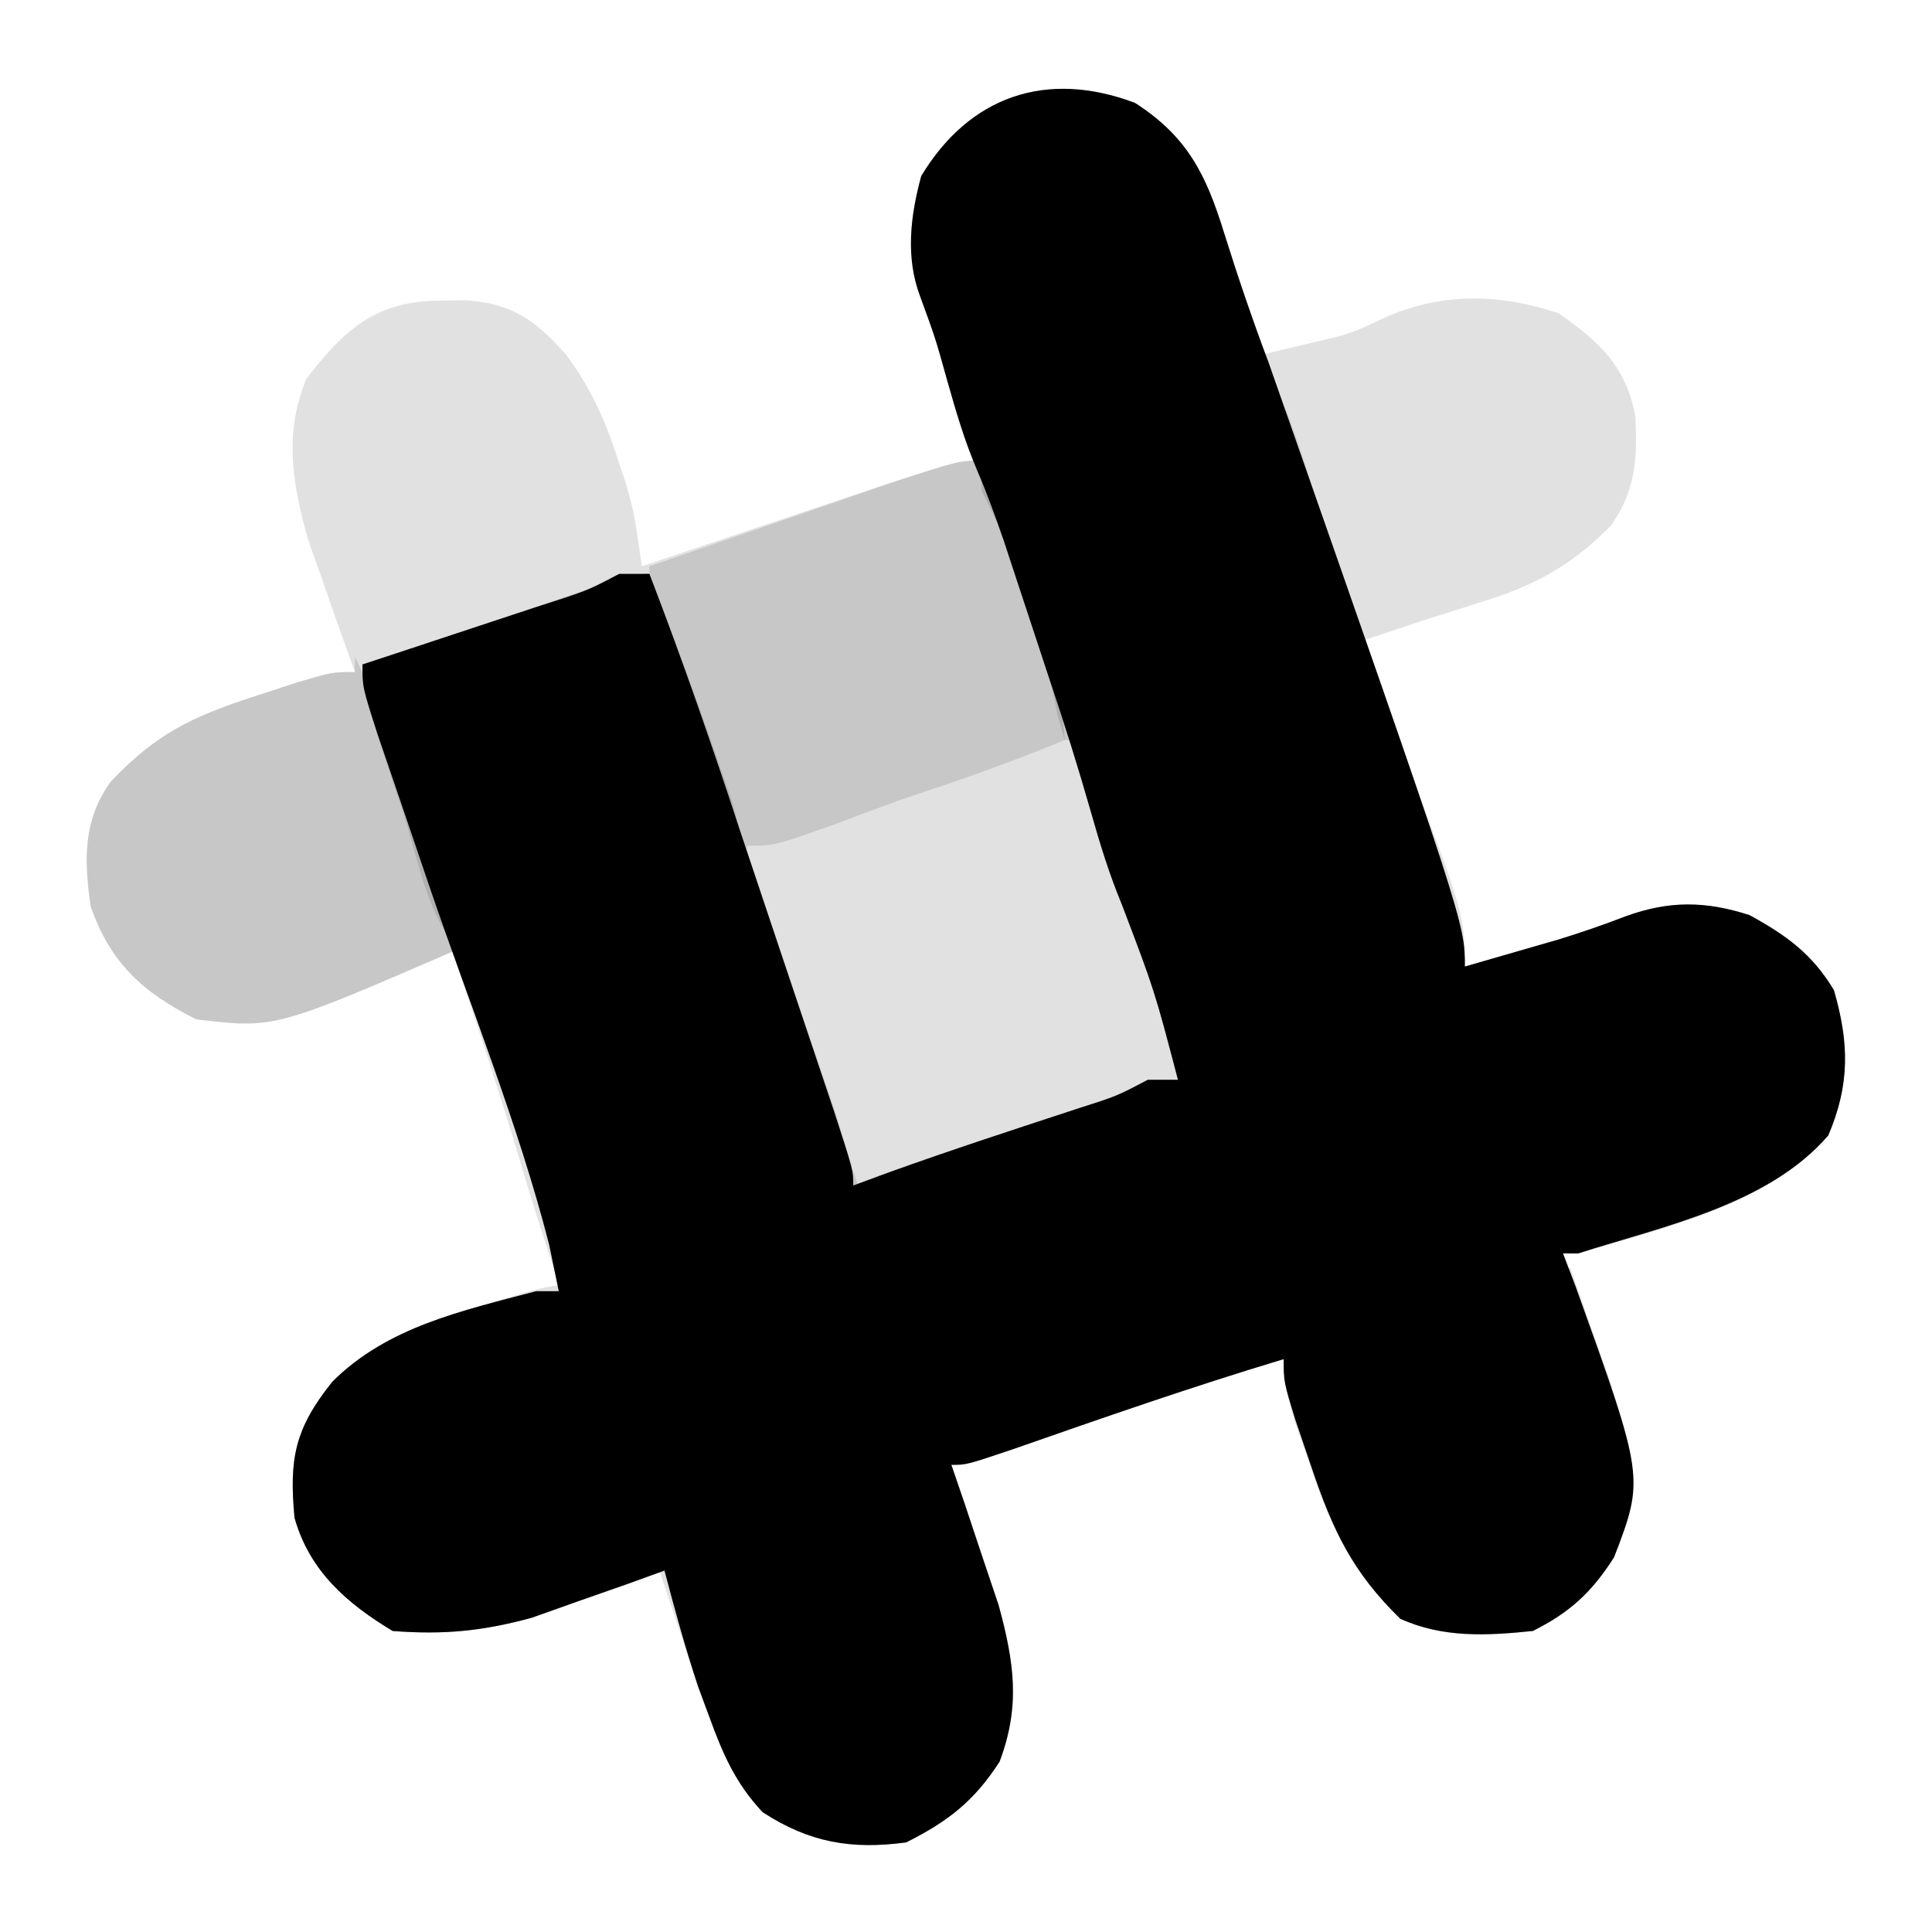
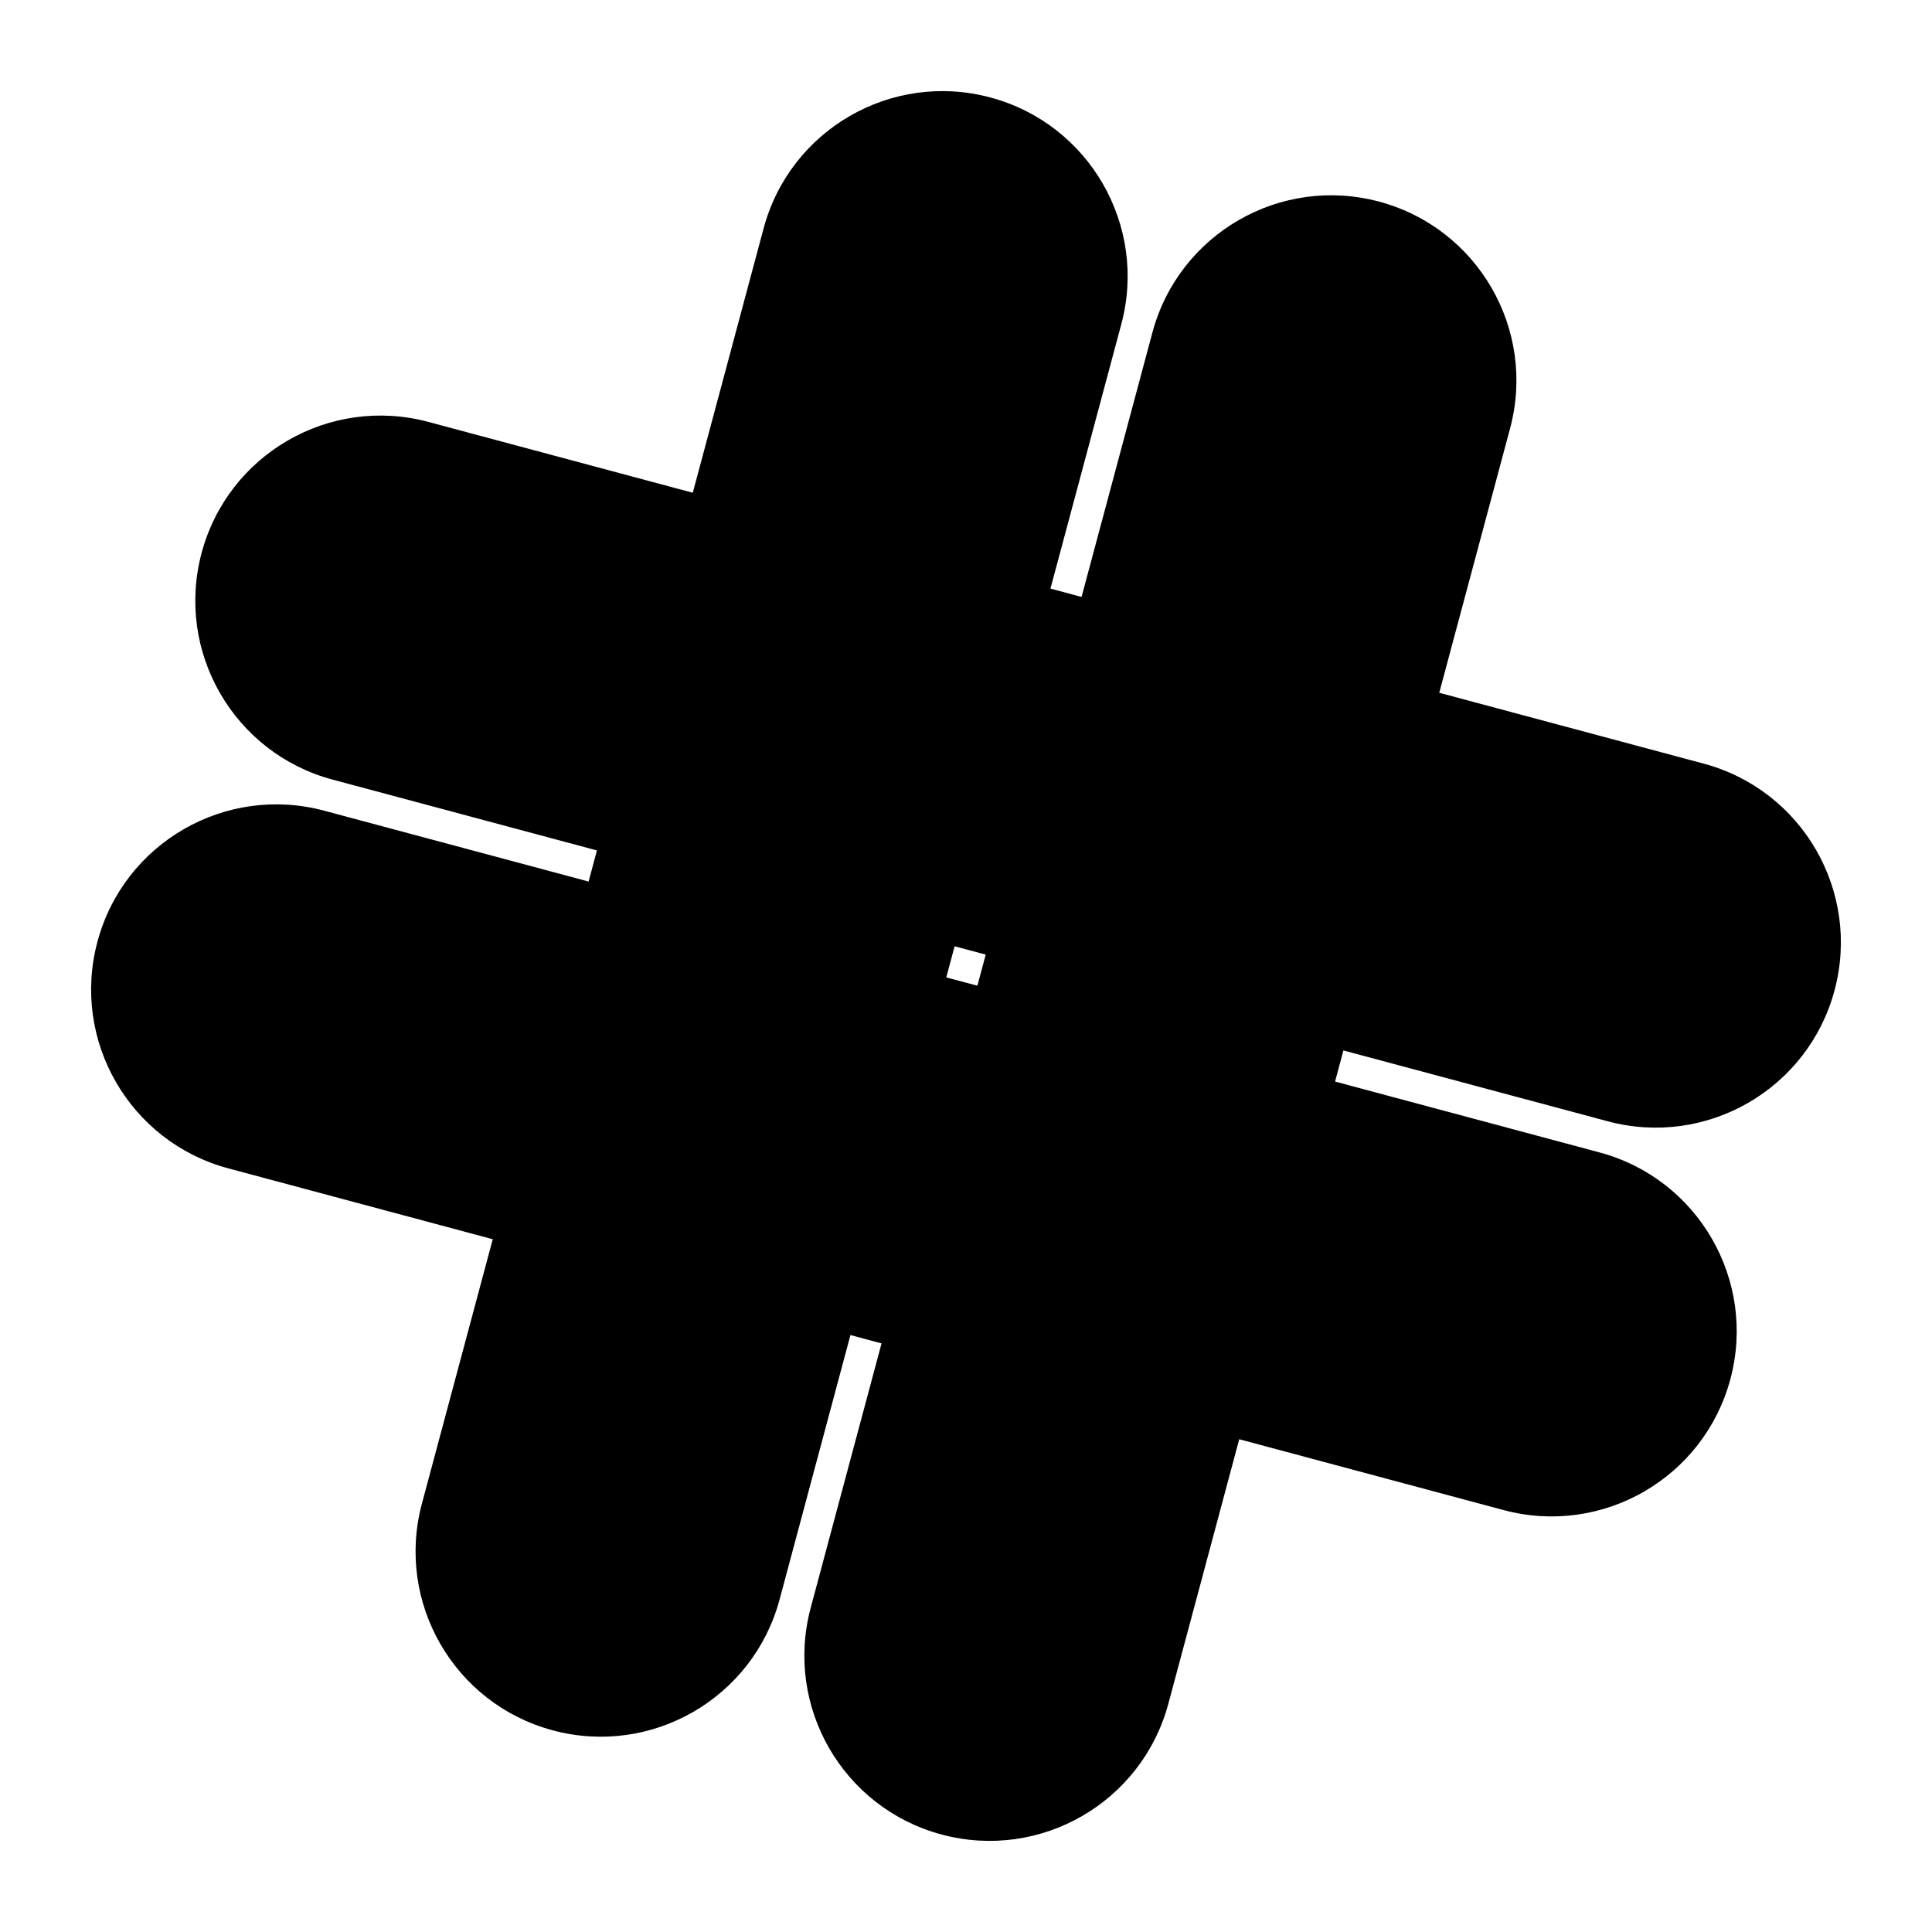
<svg xmlns="http://www.w3.org/2000/svg" viewBox="0 0 24 24">
-   <g transform="translate(0 0) scale(0.0938)">
-     <path d="M0 0 C6.941 4.47 9.413 9.474 11.812 17.25 C13.623 23.033 15.552 28.705 17.688 34.375 C43.688 108.607 43.688 108.607 43.688 114.375 C46.355 113.608 49.022 112.836 51.688 112.062 C53.172 111.633 54.657 111.204 56.188 110.762 C59.146 109.85 62.076 108.841 64.965 107.73 C70.738 105.628 75.544 105.685 81.375 107.562 C86.241 110.225 89.68 112.696 92.562 117.5 C94.59 124.483 94.697 130.02 91.812 136.75 C83.867 145.966 69.901 148.772 58.688 152.375 C58.028 152.375 57.367 152.375 56.688 152.375 C57.244 153.839 57.801 155.304 58.375 156.812 C67.477 182.122 67.477 182.122 63.438 192.625 C60.493 197.253 57.595 199.921 52.688 202.375 C46.597 203.006 40.751 203.316 35.125 200.75 C28.837 194.624 26.196 189.087 23.375 180.688 C22.329 177.619 22.329 177.619 21.262 174.488 C19.688 169.375 19.688 169.375 19.688 166.375 C7.59 170.019 -4.306 174.159 -16.23 178.328 C-22.312 180.375 -22.312 180.375 -24.312 180.375 C-23.735 182.064 -23.157 183.752 -22.562 185.492 C-21.82 187.722 -21.078 189.952 -20.312 192.25 C-19.57 194.454 -18.828 196.659 -18.062 198.93 C-16.007 206.501 -15.15 212.289 -17.938 219.688 C-21.301 224.91 -24.796 227.617 -30.312 230.375 C-37.558 231.343 -43.092 230.413 -49.312 226.375 C-52.906 222.539 -54.586 218.664 -56.375 213.75 C-56.861 212.438 -57.347 211.125 -57.848 209.773 C-59.541 204.689 -60.942 199.555 -62.312 194.375 C-63.906 194.952 -65.499 195.53 -67.141 196.125 C-69.26 196.868 -71.379 197.61 -73.562 198.375 C-75.651 199.118 -77.739 199.86 -79.891 200.625 C-86.418 202.404 -91.585 202.892 -98.312 202.375 C-104.431 198.687 -109.322 194.417 -111.312 187.375 C-112.016 179.633 -111.334 175.651 -106.312 169.375 C-99.014 162.077 -89.087 159.958 -79.312 157.375 C-78.323 157.375 -77.332 157.375 -76.312 157.375 C-76.581 156.076 -76.849 154.776 -77.125 153.438 C-77.276 152.707 -77.427 151.976 -77.582 151.223 C-81.698 135.177 -88.088 119.475 -93.43 103.805 C-95.352 98.147 -95.352 98.147 -97.312 92.375 C-98.305 89.469 -99.298 86.564 -100.32 83.57 C-102.312 77.375 -102.312 77.375 -102.312 74.375 C-100.193 73.676 -98.074 72.978 -95.891 72.258 C-91.768 70.893 -91.768 70.893 -87.562 69.5 C-84.825 68.595 -82.087 67.69 -79.266 66.758 C-72.703 64.681 -72.703 64.681 -68.312 62.375 C-66.993 62.375 -65.672 62.375 -64.312 62.375 C-59.996 73.611 -56.062 84.938 -52.312 96.375 C-50.347 102.272 -48.374 108.166 -46.395 114.059 C-44.776 118.887 -44.776 118.887 -43.125 123.812 C-42.038 127.049 -40.952 130.286 -39.832 133.621 C-37.312 141.375 -37.312 141.375 -37.312 143.375 C-34.975 142.513 -34.975 142.513 -32.59 141.633 C-24.301 138.652 -15.935 135.926 -7.566 133.18 C-2.436 131.547 -2.436 131.547 1.688 129.375 C3.007 129.375 4.327 129.375 5.688 129.375 C2.586 117.548 2.586 117.548 -1.75 106.133 C-3.411 102.139 -4.63 98.16 -5.812 94 C-7.504 88.068 -9.339 82.219 -11.312 76.375 C-11.952 74.434 -12.591 72.492 -13.25 70.492 C-13.931 68.432 -14.611 66.372 -15.312 64.25 C-15.993 62.185 -16.674 60.12 -17.375 57.992 C-18.458 54.852 -19.592 51.724 -20.902 48.672 C-22.572 44.769 -23.718 40.833 -24.875 36.75 C-26.442 31.127 -26.442 31.127 -28.445 25.656 C-30.428 20.439 -29.735 14.934 -28.312 9.688 C-21.897 -0.938 -11.693 -4.406 0 0 Z " fill="currentColor" transform="translate(150.3125,13.625)" />
-     <path d="M0 0 C4.317 11.236 8.251 22.563 12 34 C13.951 39.853 15.905 45.704 17.863 51.555 C25.322 73.873 32.681 96.221 39.941 118.605 C41.877 124.55 43.847 130.482 45.867 136.398 C48.41 144.269 49.307 149.532 46.375 157.312 C43.011 162.535 39.516 165.242 34 168 C26.755 168.968 21.22 168.038 15 164 C11.406 160.164 9.727 156.289 7.938 151.375 C7.452 150.063 6.966 148.75 6.465 147.398 C4.772 142.314 3.37 137.18 2 132 C0.407 132.577 -1.187 133.155 -2.828 133.75 C-4.947 134.493 -7.067 135.235 -9.25 136 C-11.338 136.743 -13.427 137.485 -15.578 138.25 C-22.106 140.029 -27.273 140.517 -34 140 C-40.118 136.312 -45.01 132.042 -47 125 C-47.704 117.258 -47.021 113.276 -42 107 C-34.702 99.702 -24.774 97.583 -15 95 C-14.01 95 -13.02 95 -12 95 C-12.268 93.701 -12.536 92.401 -12.812 91.062 C-12.963 90.332 -13.114 89.601 -13.27 88.848 C-17.385 72.802 -23.776 57.1 -29.117 41.43 C-30.399 37.658 -31.68 33.886 -33 30 C-33.993 27.094 -34.985 24.189 -36.008 21.195 C-38 15 -38 15 -38 12 C-34.821 10.952 -34.821 10.952 -31.578 9.883 C-28.83 8.973 -26.082 8.063 -23.25 7.125 C-20.512 6.22 -17.774 5.315 -14.953 4.383 C-2.164 0 -2.164 0 0 0 Z " fill="currentColor" fill-opacity="0.12" transform="translate(86,76)" />
-     <path d="M0 0 C1.131 -0.014 2.261 -0.028 3.426 -0.043 C9.578 0.392 12.646 2.628 16.688 7.188 C19.847 11.498 21.728 15.548 23.375 20.625 C23.791 21.882 24.208 23.139 24.637 24.434 C25.688 28.188 25.688 28.188 26.688 35.188 C29.685 34.177 32.682 33.166 35.77 32.125 C39.641 30.826 43.512 29.526 47.5 28.188 C51.363 26.888 55.227 25.589 59.207 24.25 C68.688 21.188 68.688 21.188 71.688 21.188 C73.292 25.833 74.896 30.479 76.5 35.125 C77.393 37.712 78.287 40.299 79.207 42.965 C82.018 51.15 84.759 59.3 87.125 67.625 C88.985 74.011 91.132 80.054 93.688 86.188 C95.785 91.935 97.007 97.122 97.688 103.188 C58.07 117.188 58.07 117.188 54.688 117.188 C52.416 110.542 50.146 103.896 47.875 97.25 C45.978 91.699 45.978 91.699 44.043 86.035 C41.905 79.759 39.784 73.477 37.688 67.188 C35.054 59.593 32.413 52.001 29.77 44.41 C27.688 38.188 27.688 38.188 27.688 36.188 C26.418 36.635 25.148 37.082 23.84 37.543 C15.612 40.434 7.382 43.319 -0.875 46.125 C-2.052 46.526 -3.229 46.927 -4.441 47.34 C-7.312 48.188 -7.312 48.188 -10.312 48.188 C-9.446 50.763 -8.58 53.339 -7.688 55.992 C-6.574 59.315 -5.46 62.639 -4.312 66.062 C-3.199 69.381 -2.085 72.699 -0.938 76.117 C1.688 84.188 1.688 84.188 1.688 86.188 C-21.952 96.414 -21.952 96.414 -32.312 95.188 C-39.398 91.645 -43.742 87.671 -46.312 80.188 C-47.183 74.118 -47.341 68.78 -43.625 63.688 C-37.721 57.45 -32.975 55.12 -24.688 52.438 C-21.884 51.517 -21.884 51.517 -19.023 50.578 C-14.312 49.188 -14.312 49.188 -11.312 49.188 C-11.89 47.583 -12.467 45.978 -13.062 44.324 C-13.805 42.196 -14.547 40.068 -15.312 37.875 C-16.055 35.775 -16.797 33.675 -17.562 31.512 C-19.612 24.105 -20.72 17.621 -17.75 10.375 C-12.592 3.63 -8.389 0.048 0 0 Z " fill="currentColor" fill-opacity="0.12" transform="translate(58.3125,39.8125)" />
-     <path d="M0 0 C6.941 4.47 9.413 9.474 11.812 17.25 C13.623 23.033 15.552 28.705 17.688 34.375 C43.688 108.607 43.688 108.607 43.688 114.375 C45.667 114.87 45.667 114.87 47.688 115.375 C41.626 117.358 35.563 119.336 29.5 121.312 C26.124 122.415 22.748 123.517 19.27 124.652 C10.688 127.375 10.688 127.375 5.688 128.375 C5.038 126.178 5.038 126.178 4.375 123.938 C1.682 114.901 1.682 114.901 -1.75 106.129 C-3.412 102.136 -4.631 98.159 -5.812 94 C-7.504 88.068 -9.339 82.219 -11.312 76.375 C-11.952 74.434 -12.591 72.492 -13.25 70.492 C-13.931 68.432 -14.611 66.372 -15.312 64.25 C-16.333 61.152 -16.333 61.152 -17.375 57.992 C-18.458 54.852 -19.592 51.724 -20.902 48.672 C-22.572 44.769 -23.718 40.833 -24.875 36.75 C-26.442 31.127 -26.442 31.127 -28.445 25.656 C-30.428 20.439 -29.735 14.934 -28.312 9.688 C-21.897 -0.938 -11.693 -4.406 0 0 Z " fill="currentColor" fill-opacity="0.12" transform="translate(150.3125,13.625)" />
-     <path d="M0 0 C4.317 11.236 8.251 22.563 12 34 C13.963 39.89 15.947 45.773 17.953 51.648 C19.041 54.858 20.129 58.068 21.25 61.375 C22.348 64.6 23.447 67.825 24.578 71.148 C27 79 27 79 26 82 C22.754 83.246 22.754 83.246 18.562 84.438 C13.81 85.84 9.144 87.233 4.562 89.125 C-7.3 94 -7.3 94 -12 94 C-13.993 88.021 -15.884 82.006 -17.668 75.961 C-22.556 59.881 -28.131 44.049 -33.613 28.164 C-37 18 -37 18 -38 12 C-34.821 10.952 -34.821 10.952 -31.578 9.883 C-28.83 8.973 -26.082 8.063 -23.25 7.125 C-20.512 6.22 -17.774 5.315 -14.953 4.383 C-2.164 0 -2.164 0 0 0 Z " fill="currentColor" fill-opacity="0.12" transform="translate(86,76)" />
-     <path d="M0 0 C14 35.583 14 35.583 14 43 C15.32 43.33 16.64 43.66 18 44 C11.939 45.983 5.876 47.961 -0.188 49.938 C-5.252 51.591 -5.252 51.591 -10.418 53.277 C-19 56 -19 56 -24 57 C-24.433 55.536 -24.866 54.071 -25.312 52.562 C-27.988 43.554 -27.988 43.554 -31.426 34.82 C-33.22 30.467 -34.46 26.107 -35.688 21.562 C-36.124 19.955 -36.561 18.348 -37.012 16.691 C-37.501 14.864 -37.501 14.864 -38 13 C-8.75 0 -8.75 0 0 0 Z " fill="currentColor" fill-opacity="0.12" transform="translate(180,85)" />
-     <path d="M0 0 C1.656 4.663 3.299 9.331 4.938 14 C5.854 16.599 6.771 19.198 7.715 21.875 C9.409 27.158 10.672 31.522 11 37 C4.669 39.607 -1.677 41.935 -8.184 44.062 C-11.827 45.275 -15.407 46.645 -19 48 C-27.395 51 -27.395 51 -31 51 C-31.33 51.99 -31.66 52.98 -32 54 C-32.28 53.005 -32.559 52.01 -32.848 50.984 C-35.75 40.868 -39.058 30.965 -42.645 21.07 C-44 17 -44 17 -44 14 C-37.231 11.661 -30.46 9.329 -23.688 7 C-19.917 5.701 -16.146 4.401 -12.262 3.062 C-3 0 -3 0 0 0 Z " fill="currentColor" fill-opacity="0.12" transform="translate(130,61)" />
-     <path d="M0 0 C1.161 3.265 2.303 6.538 3.438 9.812 C4.076 11.634 4.714 13.455 5.371 15.332 C7.556 22.933 8.906 29.281 6.375 36.875 C3.227 42.343 0.634 45.183 -5 48 C-11.09 48.631 -16.936 48.941 -22.562 46.375 C-28.802 40.295 -31.521 34.751 -34.375 26.438 C-35.084 24.415 -35.793 22.392 -36.523 20.309 C-38 15 -38 15 -37 10 C-35.528 9.541 -34.056 9.082 -32.539 8.609 C-30.587 7.996 -28.636 7.382 -26.625 6.75 C-24.699 6.147 -22.773 5.543 -20.789 4.922 C-15.006 3.088 -15.006 3.088 -9.586 0.703 C-5 -1 -5 -1 0 0 Z " fill="currentColor" fill-opacity="0.12" transform="translate(208,168)" />
-     <path d="M0 0 C2.305 4.609 3.941 9.253 5.625 14.125 C6.257 15.922 6.888 17.719 7.539 19.57 C9.451 26.676 9.988 32.378 7.375 39.312 C4.011 44.535 0.516 47.242 -5 50 C-12.245 50.968 -17.78 50.038 -24 46 C-27.583 42.176 -29.235 38.343 -31 33.438 C-31.474 32.137 -31.949 30.836 -32.438 29.496 C-34.342 24.015 -36.165 18.505 -38 13 C-25.46 8.71 -12.92 4.42 0 0 Z " fill="currentColor" fill-opacity="0.12" transform="translate(125,194)" />
-     <path d="M0 0 C3.28 8.536 6.447 17.108 9.438 25.75 C9.952 27.23 10.466 28.71 10.996 30.234 C12 34 12 34 11 38 C5.041 40.254 -0.996 42.305 -7.062 44.25 C-10.395 45.328 -13.727 46.405 -17.16 47.516 C-19.747 48.335 -22.334 49.155 -25 50 C-29.424 45.576 -30.725 37.299 -32.625 31.562 C-33.628 28.553 -34.631 25.543 -35.664 22.441 C-38 15 -38 15 -38 12 C-34.821 10.952 -34.821 10.952 -31.578 9.883 C-28.83 8.973 -26.082 8.063 -23.25 7.125 C-20.512 6.22 -17.774 5.315 -14.953 4.383 C-2.164 0 -2.164 0 0 0 Z " fill="currentColor" fill-opacity="0.12" transform="translate(86,76)" />
-     <path d="M0 0 C4.866 2.663 8.305 5.134 11.188 9.938 C13.215 16.92 13.322 22.458 10.438 29.188 C2.608 38.27 -11.522 41.559 -22.688 44.812 C-23.677 44.483 -24.668 44.153 -25.688 43.812 C-27.713 38.212 -29.583 32.555 -31.375 26.875 C-32.369 23.752 -33.363 20.628 -34.387 17.41 C-36.688 9.812 -36.688 9.812 -36.688 7.812 C-31.354 5.812 -26.021 3.812 -20.688 1.812 C-19.286 1.259 -17.885 0.706 -16.441 0.137 C-10.645 -1.908 -5.839 -1.88 0 0 Z " fill="currentColor" fill-opacity="0.12" transform="translate(231.6875,121.1875)" />
-     <path d="M0 0 C3.296 6.592 5.301 13.64 7.625 20.625 C8.628 23.629 9.631 26.632 10.664 29.727 C13 37 13 37 13 39 C-10.639 49.227 -10.639 49.227 -21 48 C-28.085 44.457 -32.43 40.483 -35 33 C-35.871 26.93 -36.029 21.592 -32.312 16.5 C-26.409 10.262 -21.662 7.932 -13.375 5.25 C-11.506 4.636 -9.637 4.023 -7.711 3.391 C-3 2 -3 2 0 2 C0 1.34 0 0.68 0 0 Z " fill="currentColor" fill-opacity="0.12" transform="translate(47,87)" />
-     <path d="M0 0 C3.8 5.7 5.422 12.623 7.625 19.062 C8.628 21.982 9.631 24.902 10.664 27.91 C13 35 13 35 13 37 C10.999 37.687 8.999 38.374 6.938 39.082 C4.318 39.983 1.699 40.884 -1 41.812 C-3.599 42.706 -6.197 43.599 -8.875 44.52 C-12.87 45.91 -16.857 47.325 -20.812 48.824 C-24 50 -24 50 -26 50 C-26.454 48.42 -26.454 48.42 -26.918 46.809 C-30.116 30.903 -30.116 30.903 -37 17 C-37 15.35 -37 13.7 -37 12 C-24.79 8.04 -12.58 4.08 0 0 Z " fill="currentColor" fill-opacity="0.12" transform="translate(167,48)" />
-     <path d="M0 0 C1.96 5.407 3.818 10.852 5.625 16.312 C7.129 20.824 7.129 20.824 8.664 25.426 C11 33 11 33 11 37 C7.426 38.357 3.84 39.685 0.25 41 C-1.745 41.742 -3.741 42.485 -5.797 43.25 C-12.245 45.069 -17.337 45.509 -24 45 C-30.118 41.312 -35.01 37.042 -37 30 C-37.704 22.258 -37.021 18.276 -32 12 C-25.936 6.788 -20.245 4.387 -12.625 2.062 C-10.679 1.455 -8.732 0.848 -6.727 0.223 C-2 -1 -2 -1 0 0 Z " fill="currentColor" fill-opacity="0.12" transform="translate(76,171)" />
-     <path d="M0 0 C2.092 5.583 3.975 11.245 5.75 16.938 C6.735 20.061 7.72 23.184 8.734 26.402 C11 34 11 34 11 36 C10.154 36.254 9.309 36.508 8.438 36.77 C2.203 38.661 -3.906 40.692 -10 43 C-24.458 48 -24.458 48 -27 48 C-29.004 42.21 -31.003 36.418 -33 30.625 C-34.114 27.4 -35.227 24.175 -36.375 20.852 C-39 13 -39 13 -39 11 C-7.534 -1.883 -7.534 -1.883 0 0 Z " fill="currentColor" fill-opacity="0.12" transform="translate(196,131)" />
-     <path d="M0 0 C5.428 3.809 8.927 7.063 10.141 13.629 C10.422 19.157 10.189 23.461 6.938 28.062 C1.86 33.234 -2.859 35.894 -9.75 38.062 C-11.057 38.48 -12.364 38.898 -13.711 39.328 C-14.941 39.715 -16.17 40.102 -17.438 40.5 C-19.251 41.1 -21.064 41.703 -22.875 42.312 C-24.638 42.9 -24.638 42.9 -26.438 43.5 C-29.806 35.419 -32.537 27.217 -35.188 18.875 C-35.987 16.366 -36.786 13.858 -37.609 11.273 C-38.213 9.368 -38.816 7.463 -39.438 5.5 C-37.559 5.05 -35.681 4.6 -33.746 4.137 C-27.559 2.714 -27.559 2.714 -22.5 0.312 C-15.055 -2.792 -7.562 -2.556 0 0 Z " fill="currentColor" fill-opacity="0.12" transform="translate(206.4375,41.5)" />
+   <g transform="rotate(15 12 12)">
+     <rect x="7.2" y="1.5" width="4.6" height="21" rx="2.3" fill="currentColor" />
+     <rect x="12.2" y="1.5" width="4.6" height="21" rx="2.3" fill="currentColor" />
+     <rect x="1.5" y="7.2" width="21" height="4.6" rx="2.3" fill="currentColor" />
+     <rect x="1.5" y="12.2" width="21" height="4.6" rx="2.3" fill="currentColor" />
+     <rect x="7.2" y="7.2" width="4.6" height="4.6" fill="currentColor" fill-opacity="0.35" />
+     <rect x="12.2" y="7.2" width="4.6" height="4.6" fill="currentColor" fill-opacity="0.35" />
+     <rect x="7.2" y="12.2" width="4.6" height="4.6" fill="currentColor" fill-opacity="0.35" />
+     <rect x="12.2" y="12.2" width="4.6" height="4.6" fill="currentColor" fill-opacity="0.35" />
  </g>
</svg>
